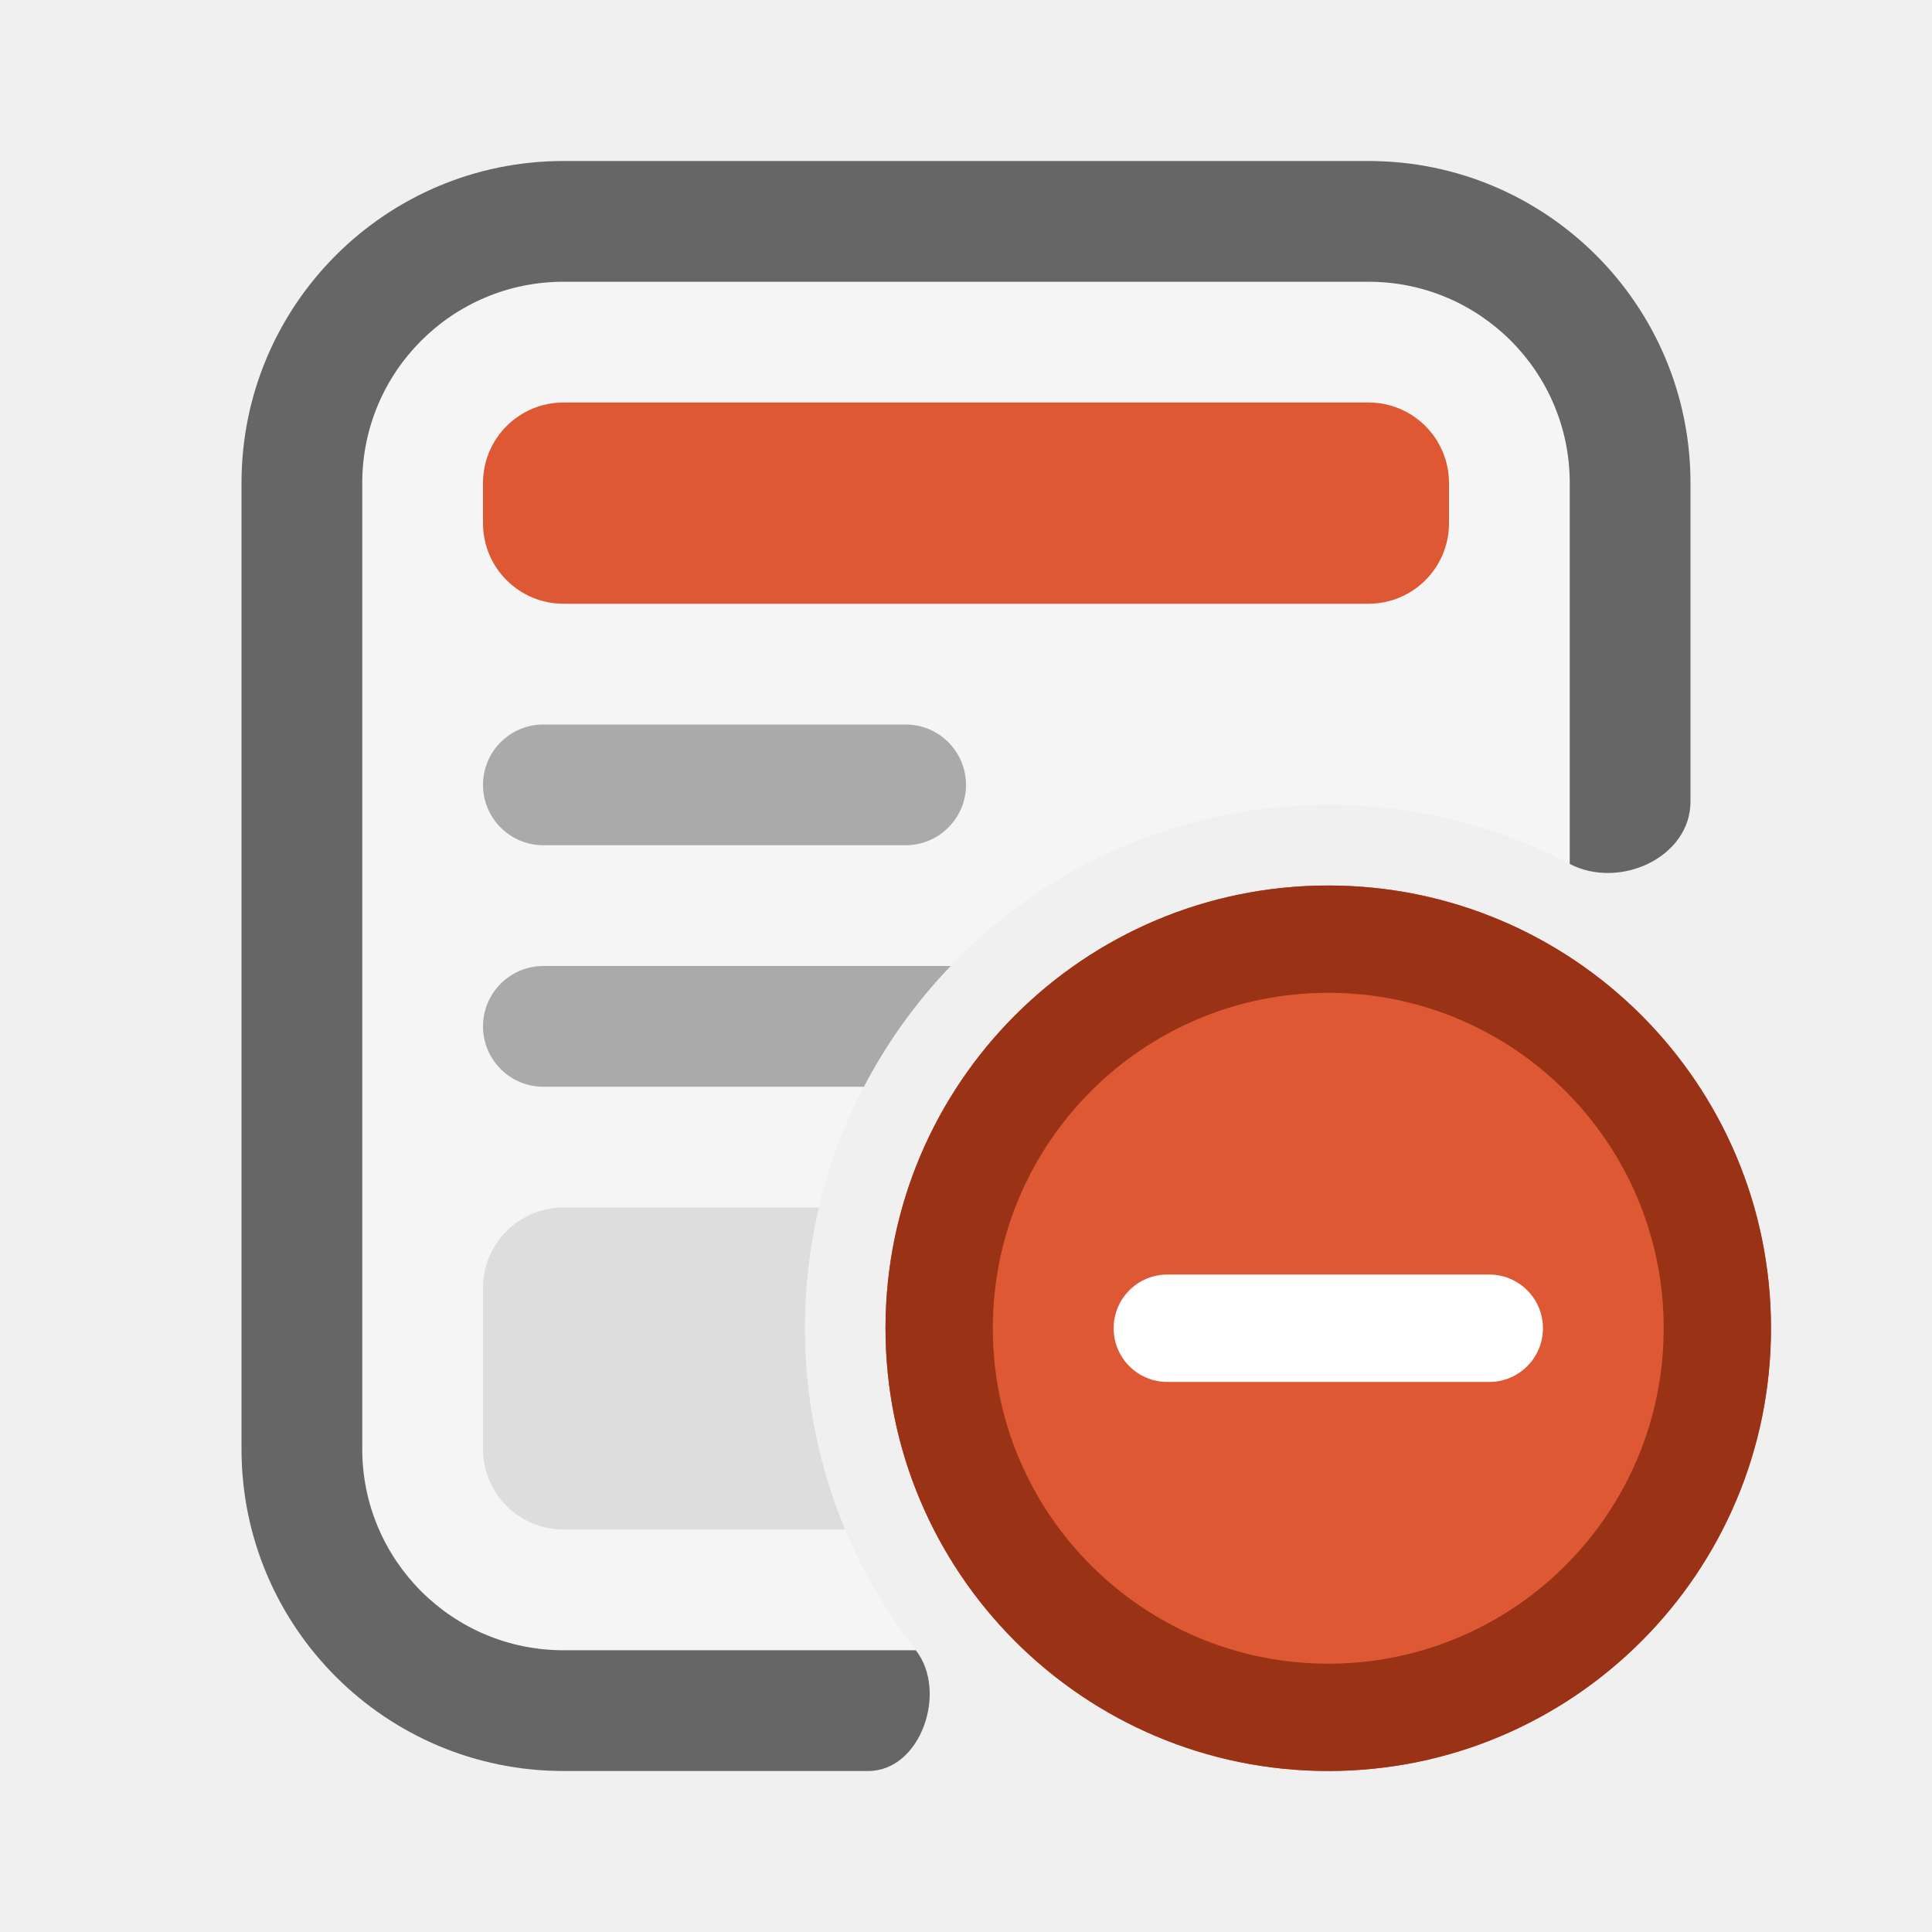
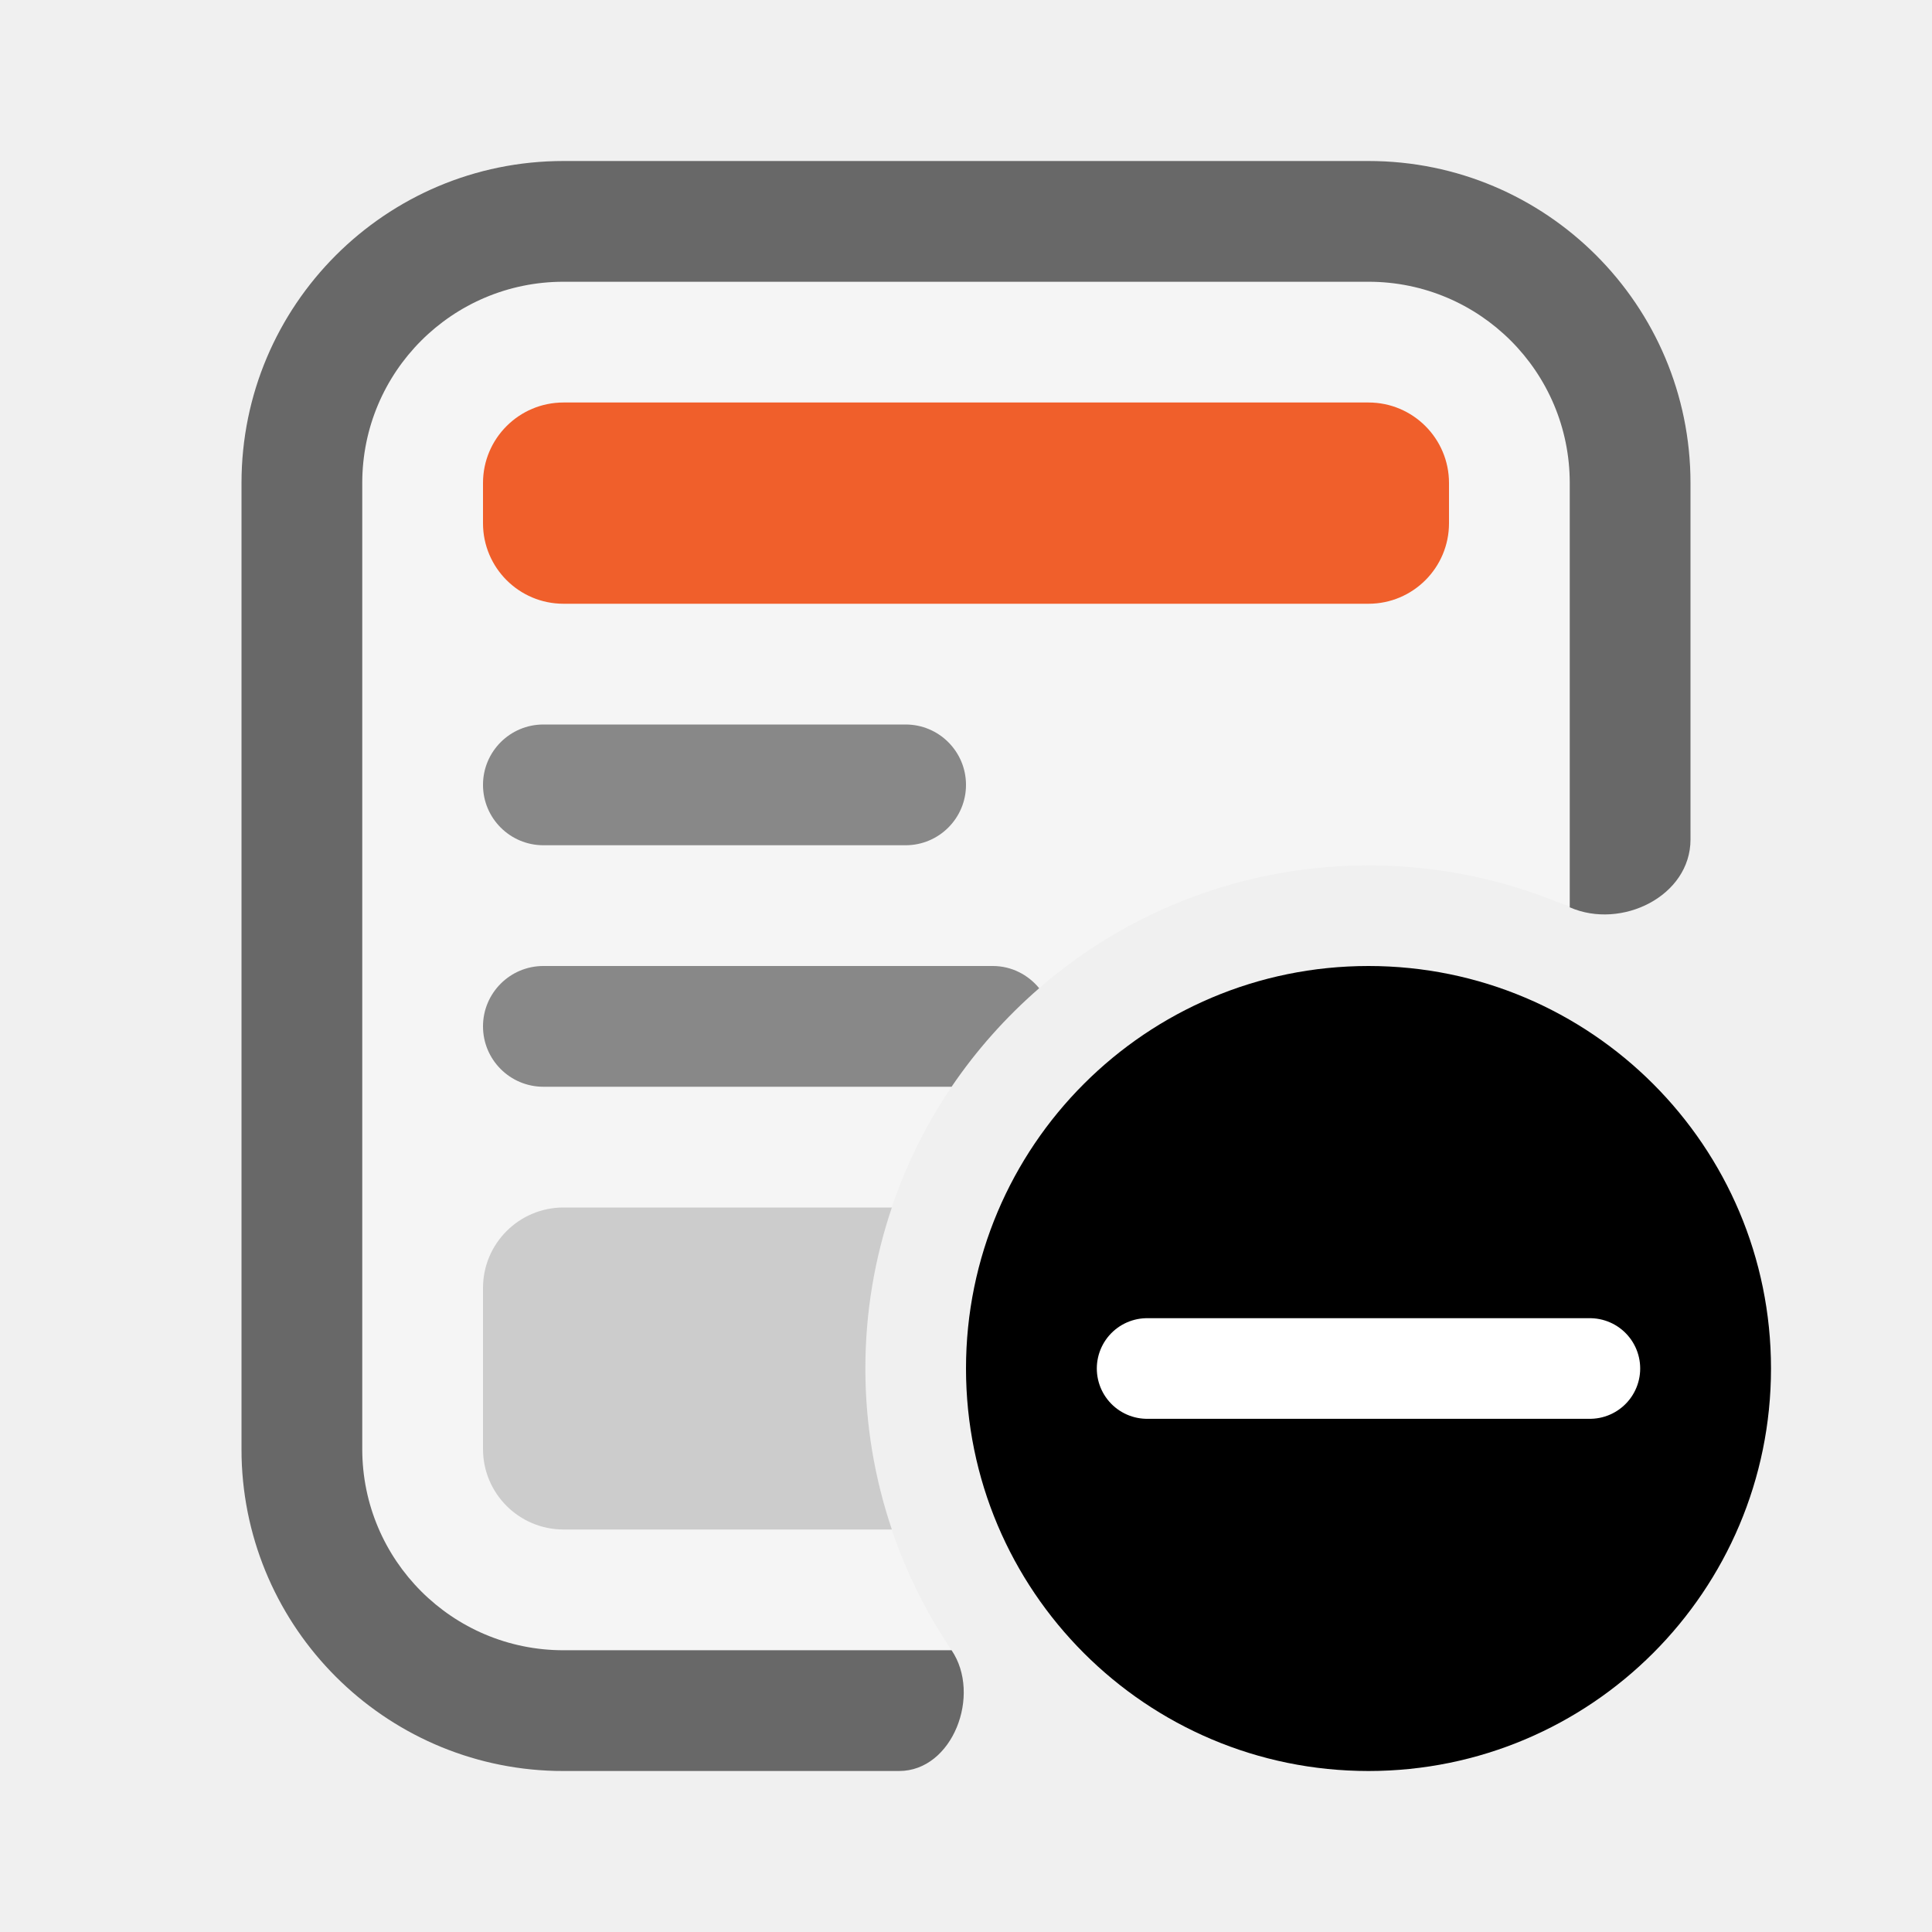
- <svg xmlns="http://www.w3.org/2000/svg" fill="none" viewBox="0 0 24 24">
-   <path fill="#F5F5F5" d="M7 2a4 4 0 0 0-4 4v12a4 4 0 0 0 4 4h3.787c.652 0 .99-.987.59-1.5a6.5 6.5 0 0 1 8.124-9.768c.616.322 1.499-.08 1.499-.775V6a4 4 0 0 0-4-4H7Z" />
-   <path fill="#666" d="M7 3.5h10A2.5 2.5 0 0 1 19.5 6v4.732c.617.322 1.5-.08 1.5-.775V6a4 4 0 0 0-4-4H7a4 4 0 0 0-4 4v12a4 4 0 0 0 4 4h3.787c.652 0 .99-.987.59-1.5H7A2.5 2.5 0 0 1 4.5 18V6A2.5 2.5 0 0 1 7 3.5Z" />
-   <path fill="#DDD" d="M10.174 15a6.52 6.52 0 0 0 .324 4H7a1 1 0 0 1-1-1v-2a1 1 0 0 1 1-1h3.174Z" />
-   <path fill="#DE5833" d="M6 6a1 1 0 0 1 1-1h10a1 1 0 0 1 1 1v.5a1 1 0 0 1-1 1H7a1 1 0 0 1-1-1V6Z" />
-   <path fill="#AAA" d="M6 9.75A.75.75 0 0 1 6.75 9h4.5a.75.75 0 0 1 0 1.5h-4.5A.75.75 0 0 1 6 9.75Zm0 3a.75.75 0 0 1 .75-.75h5.06a6.52 6.52 0 0 0-1.078 1.5H6.75a.75.75 0 0 1-.75-.75Z" />
-   <path fill="#DE5833" d="M22 16.5a5.5 5.5 0 1 1-11 0 5.5 5.5 0 0 1 11 0Z" />
-   <path fill="#9A3216" fill-rule="evenodd" d="M16.5 20.667a4.167 4.167 0 1 0 0-8.334 4.167 4.167 0 0 0 0 8.334Zm0 1.333a5.5 5.5 0 1 0 0-11 5.5 5.5 0 0 0 0 11Z" clip-rule="evenodd" />
-   <path fill="#fff" fill-rule="evenodd" d="M13.834 16.5c0-.368.298-.667.666-.667h4a.667.667 0 0 1 0 1.334h-4a.667.667 0 0 1-.666-.667Z" clip-rule="evenodd" />
+ <svg xmlns="http://www.w3.org/2000/svg" width="24" height="24" viewBox="0 0 24 24" fill="none">
+   <path d="M17 2C19.209 2 21 3.791 21 6V10.275C21 11.038 20.066 11.499 19.359 11.21C18.631 10.914 17.835 10.75 17 10.75C13.548 10.75 10.75 13.548 10.75 17C10.75 18.291 11.142 19.491 11.812 20.486C12.188 21.044 11.825 22 11.153 22H7C4.791 22 3 20.209 3 18V6C3 3.791 4.791 2 7 2H17Z" fill="#F5F5F5" />
+   <path d="M17 2C19.209 2 21 3.791 21 6V10.429C21 11.131 20.143 11.553 19.5 11.271V6C19.5 4.619 18.381 3.5 17 3.5H7C5.619 3.5 4.5 4.619 4.5 6V18C4.5 19.381 5.619 20.5 7 20.5H11.821C12.195 21.052 11.836 22 11.169 22H7L6.896 21.999C4.77 21.945 3.055 20.23 3.001 18.104L3 18V6C3 3.791 4.791 2 7 2H17Z" fill="#686868" />
+   <path d="M11.079 15C10.867 15.628 10.75 16.3 10.75 17C10.75 17.7 10.867 18.372 11.079 19H7C6.448 19 6 18.552 6 18V16C6 15.448 6.448 15 7 15H11.079Z" fill="#CCCCCC" />
+   <path d="M17 5C17.552 5 18 5.448 18 6V6.5C18 7.052 17.552 7.5 17 7.5H7C6.448 7.5 6 7.052 6 6.5V6C6 5.448 6.448 5 7 5H17Z" fill="#F05F2B" />
+   <path d="M12.333 12C12.566 12 12.772 12.109 12.909 12.276C12.496 12.635 12.129 13.046 11.821 13.5H6.75C6.336 13.5 6 13.164 6 12.75C6 12.336 6.336 12 6.75 12H12.333ZM11.25 9C11.664 9 12 9.336 12 9.75C12 10.164 11.664 10.5 11.25 10.5H6.75C6.336 10.5 6 10.164 6 9.75C6 9.336 6.336 9 6.75 9H11.25Z" fill="#888888" />
+   <circle cx="17" cy="17" r="5" fill="black" />
+   <path d="M14.25 17L19.75 17" stroke="white" stroke-width="1.25" stroke-linecap="round" />
</svg>
